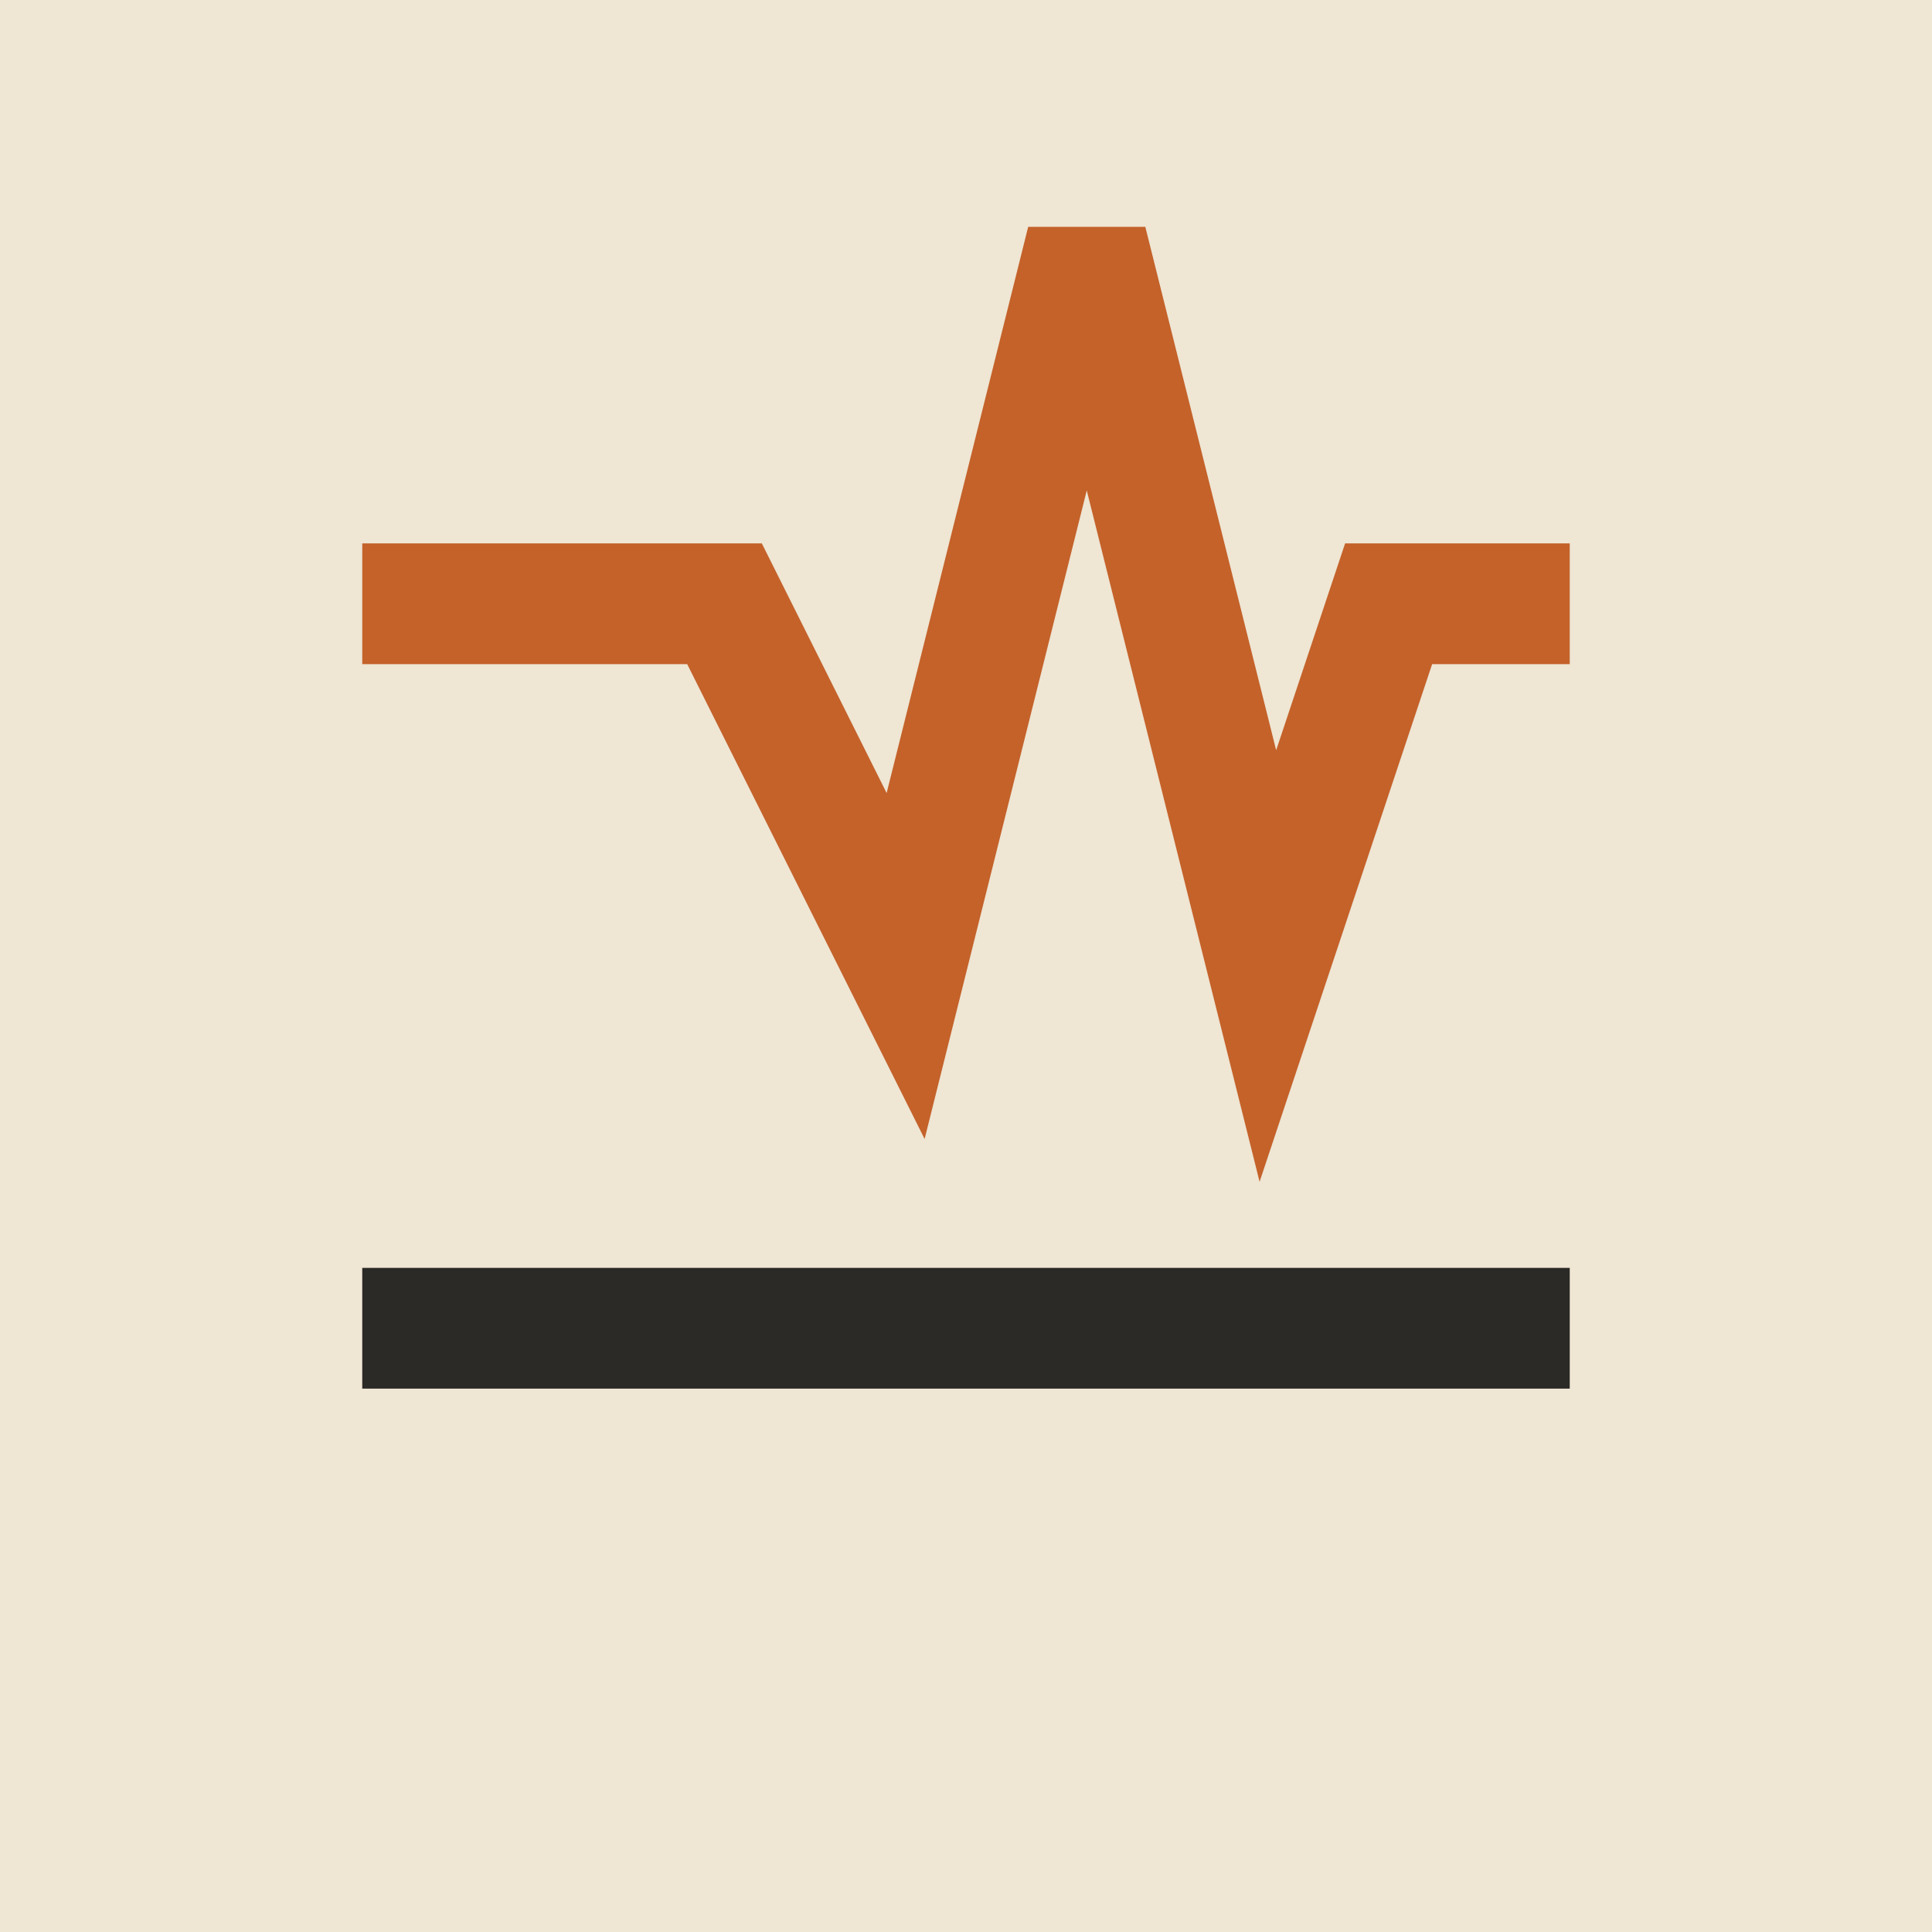
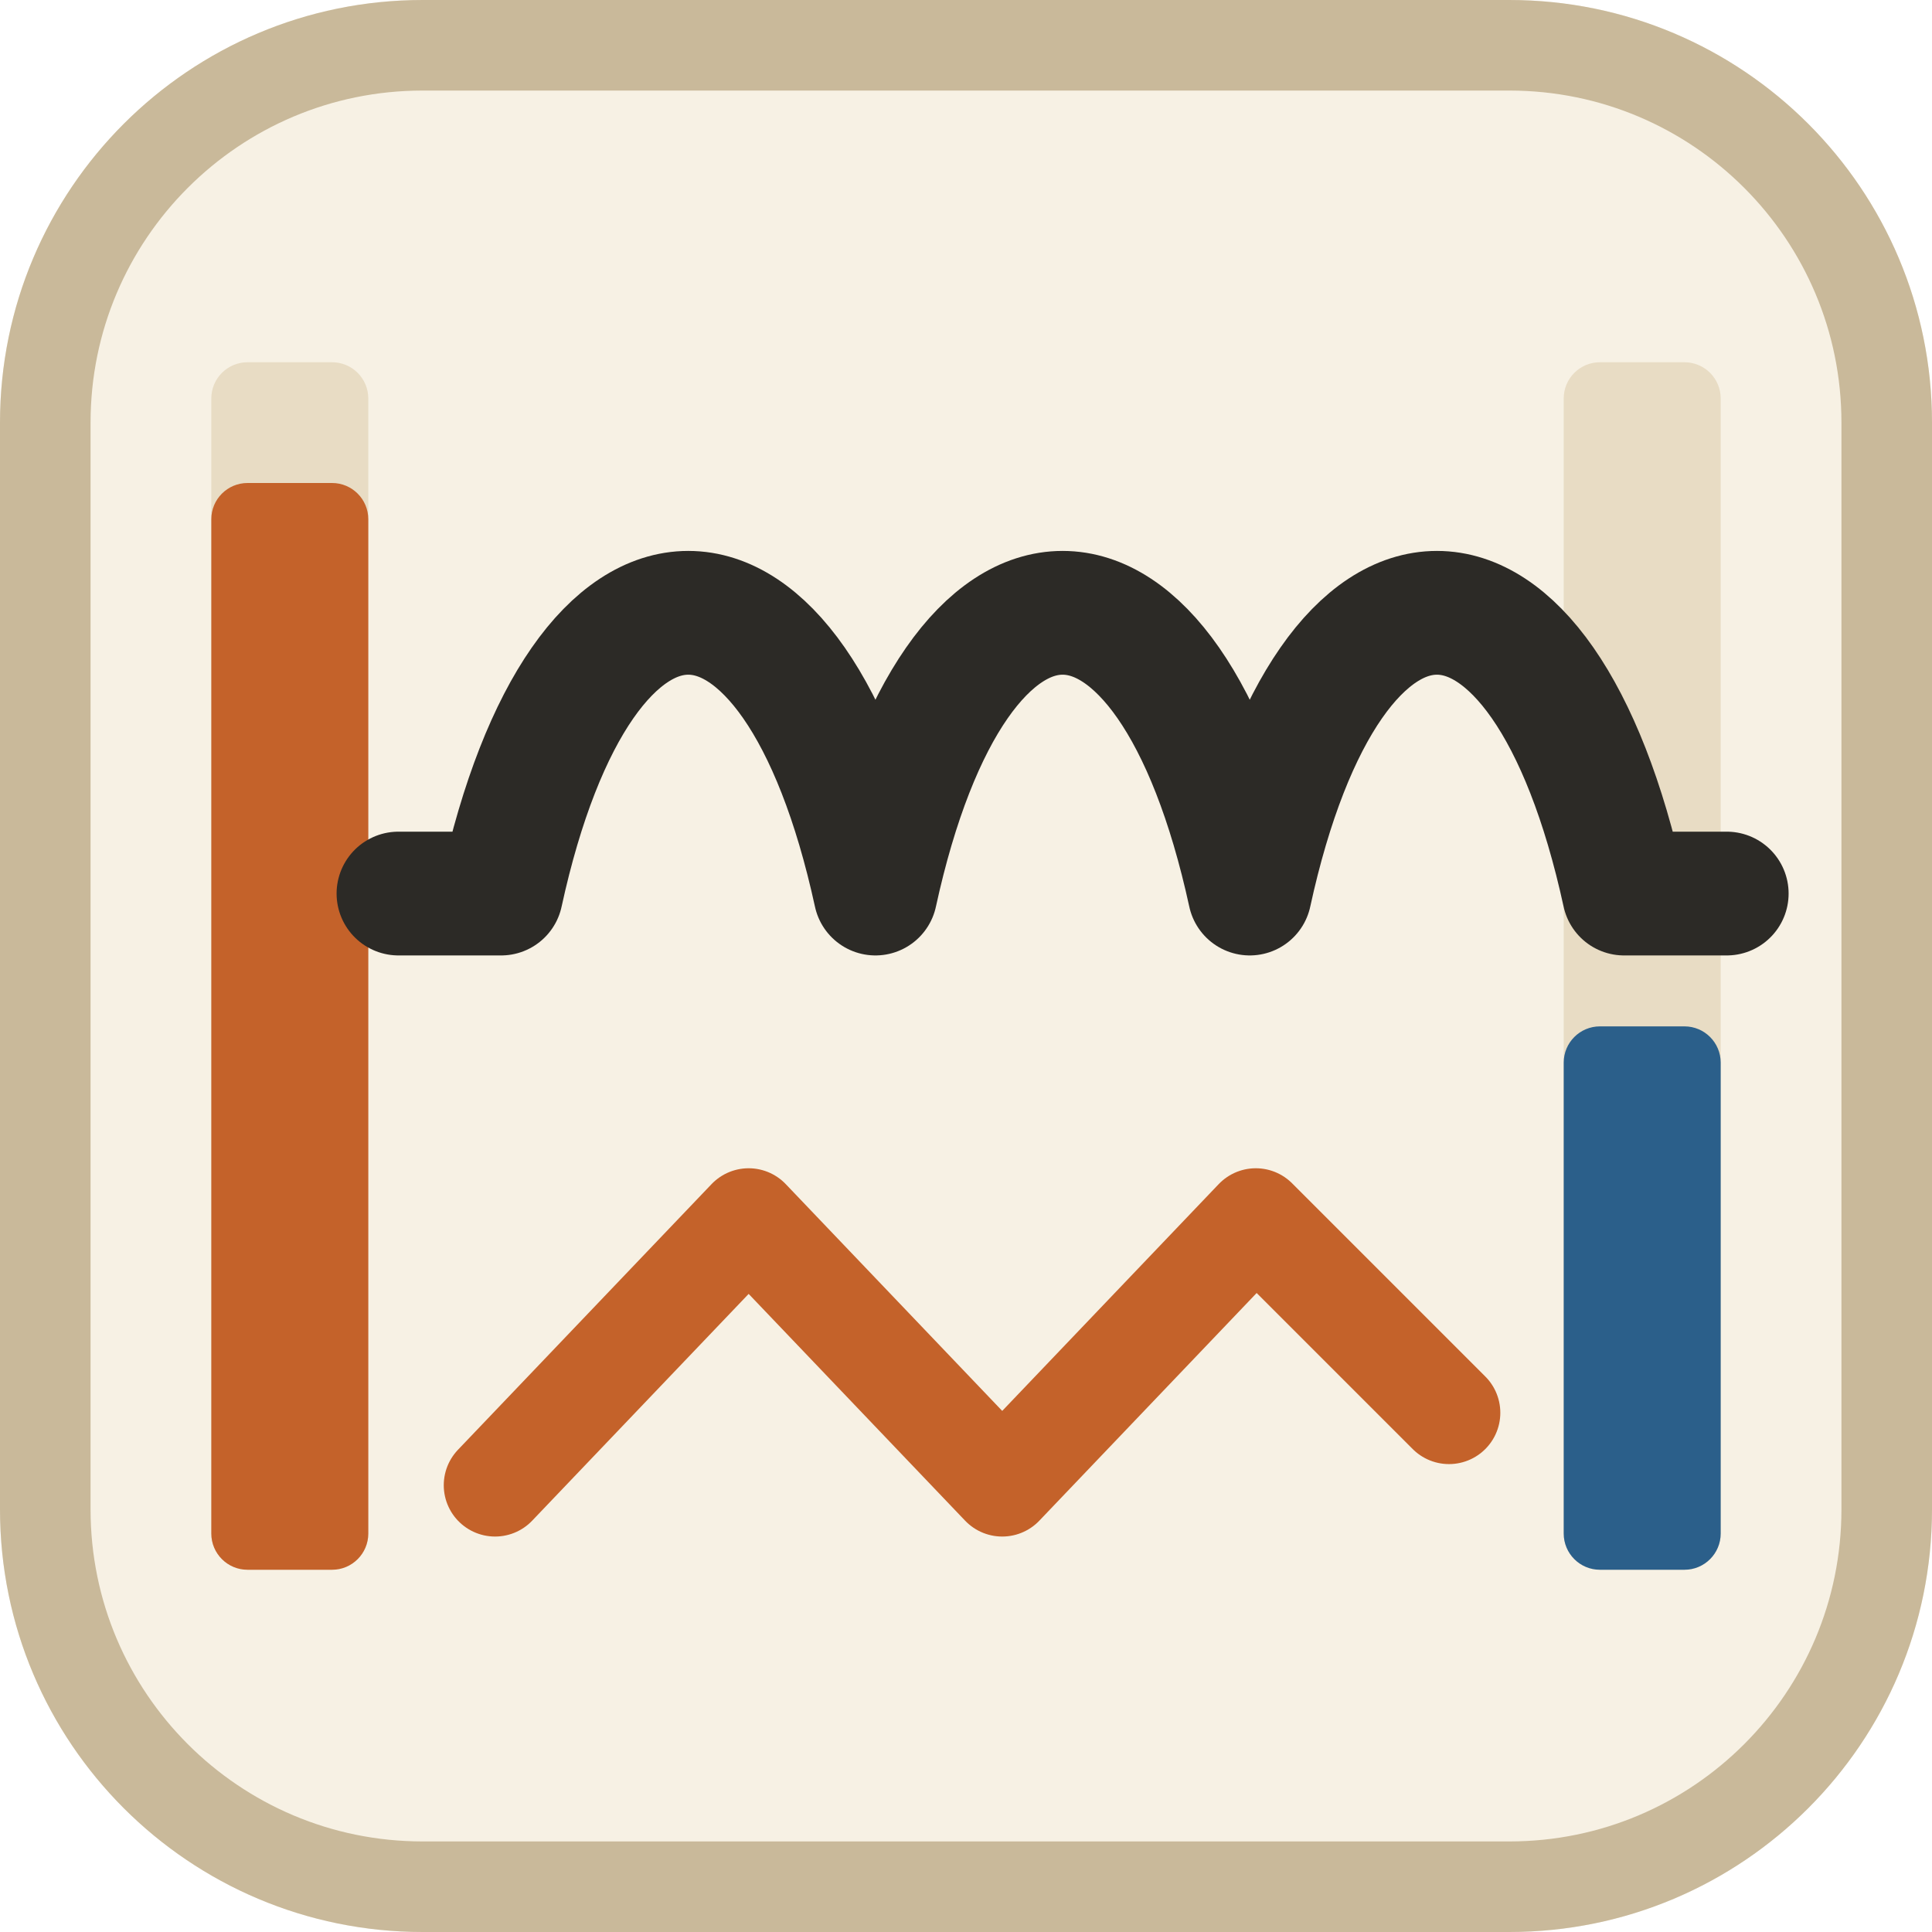
- <svg xmlns="http://www.w3.org/2000/svg" viewBox="0 0 32 32">
-   <rect width="32" height="32" fill="#efe6d4" />
-   <path d="M6 10h6l3 6 3-12 3 12 2-6h3" fill="none" stroke="#c4622a" stroke-width="2" />
-   <path d="M6 22h20" stroke="#2c2a26" stroke-width="2" />
+ <svg xmlns="http://www.w3.org/2000/svg" viewBox="0 0 32 32" role="img" aria-label="BuckLab">
+   <rect width="32" height="32" rx="7" fill="#f7f1e4" />
+   <rect x="0.75" y="0.75" width="30.5" height="30.5" rx="6.25" fill="none" stroke="#c9b99a" stroke-width="1.5" />
+   <rect x="3.5" y="6" width="2.6" height="20" rx="0.6" fill="#e8dcc4" />
+   <rect x="3.5" y="8" width="2.6" height="18" rx="0.6" fill="#c4622a" />
+   <rect x="25.9" y="6" width="2.6" height="20" rx="0.6" fill="#e8dcc4" />
+   <rect x="25.9" y="17" width="2.6" height="9" rx="0.6" fill="#2b5f8a" />
+   <path d="M6.6 14.8h1.7c1.35-6.2 4.85-6.2 6.2 0 1.35-6.2 4.85-6.2 6.2 0 1.35-6.2 4.85-6.2 6.2 0h1.7" fill="none" stroke="#2c2a26" stroke-width="2.05" stroke-linecap="round" stroke-linejoin="round" />
+   <path d="M8.2 24.6 12.4 20.2 16.6 24.6 20.8 20.2 24 23.4" fill="none" stroke="#c4622a" stroke-width="1.7" stroke-linecap="round" stroke-linejoin="round" />
</svg>
